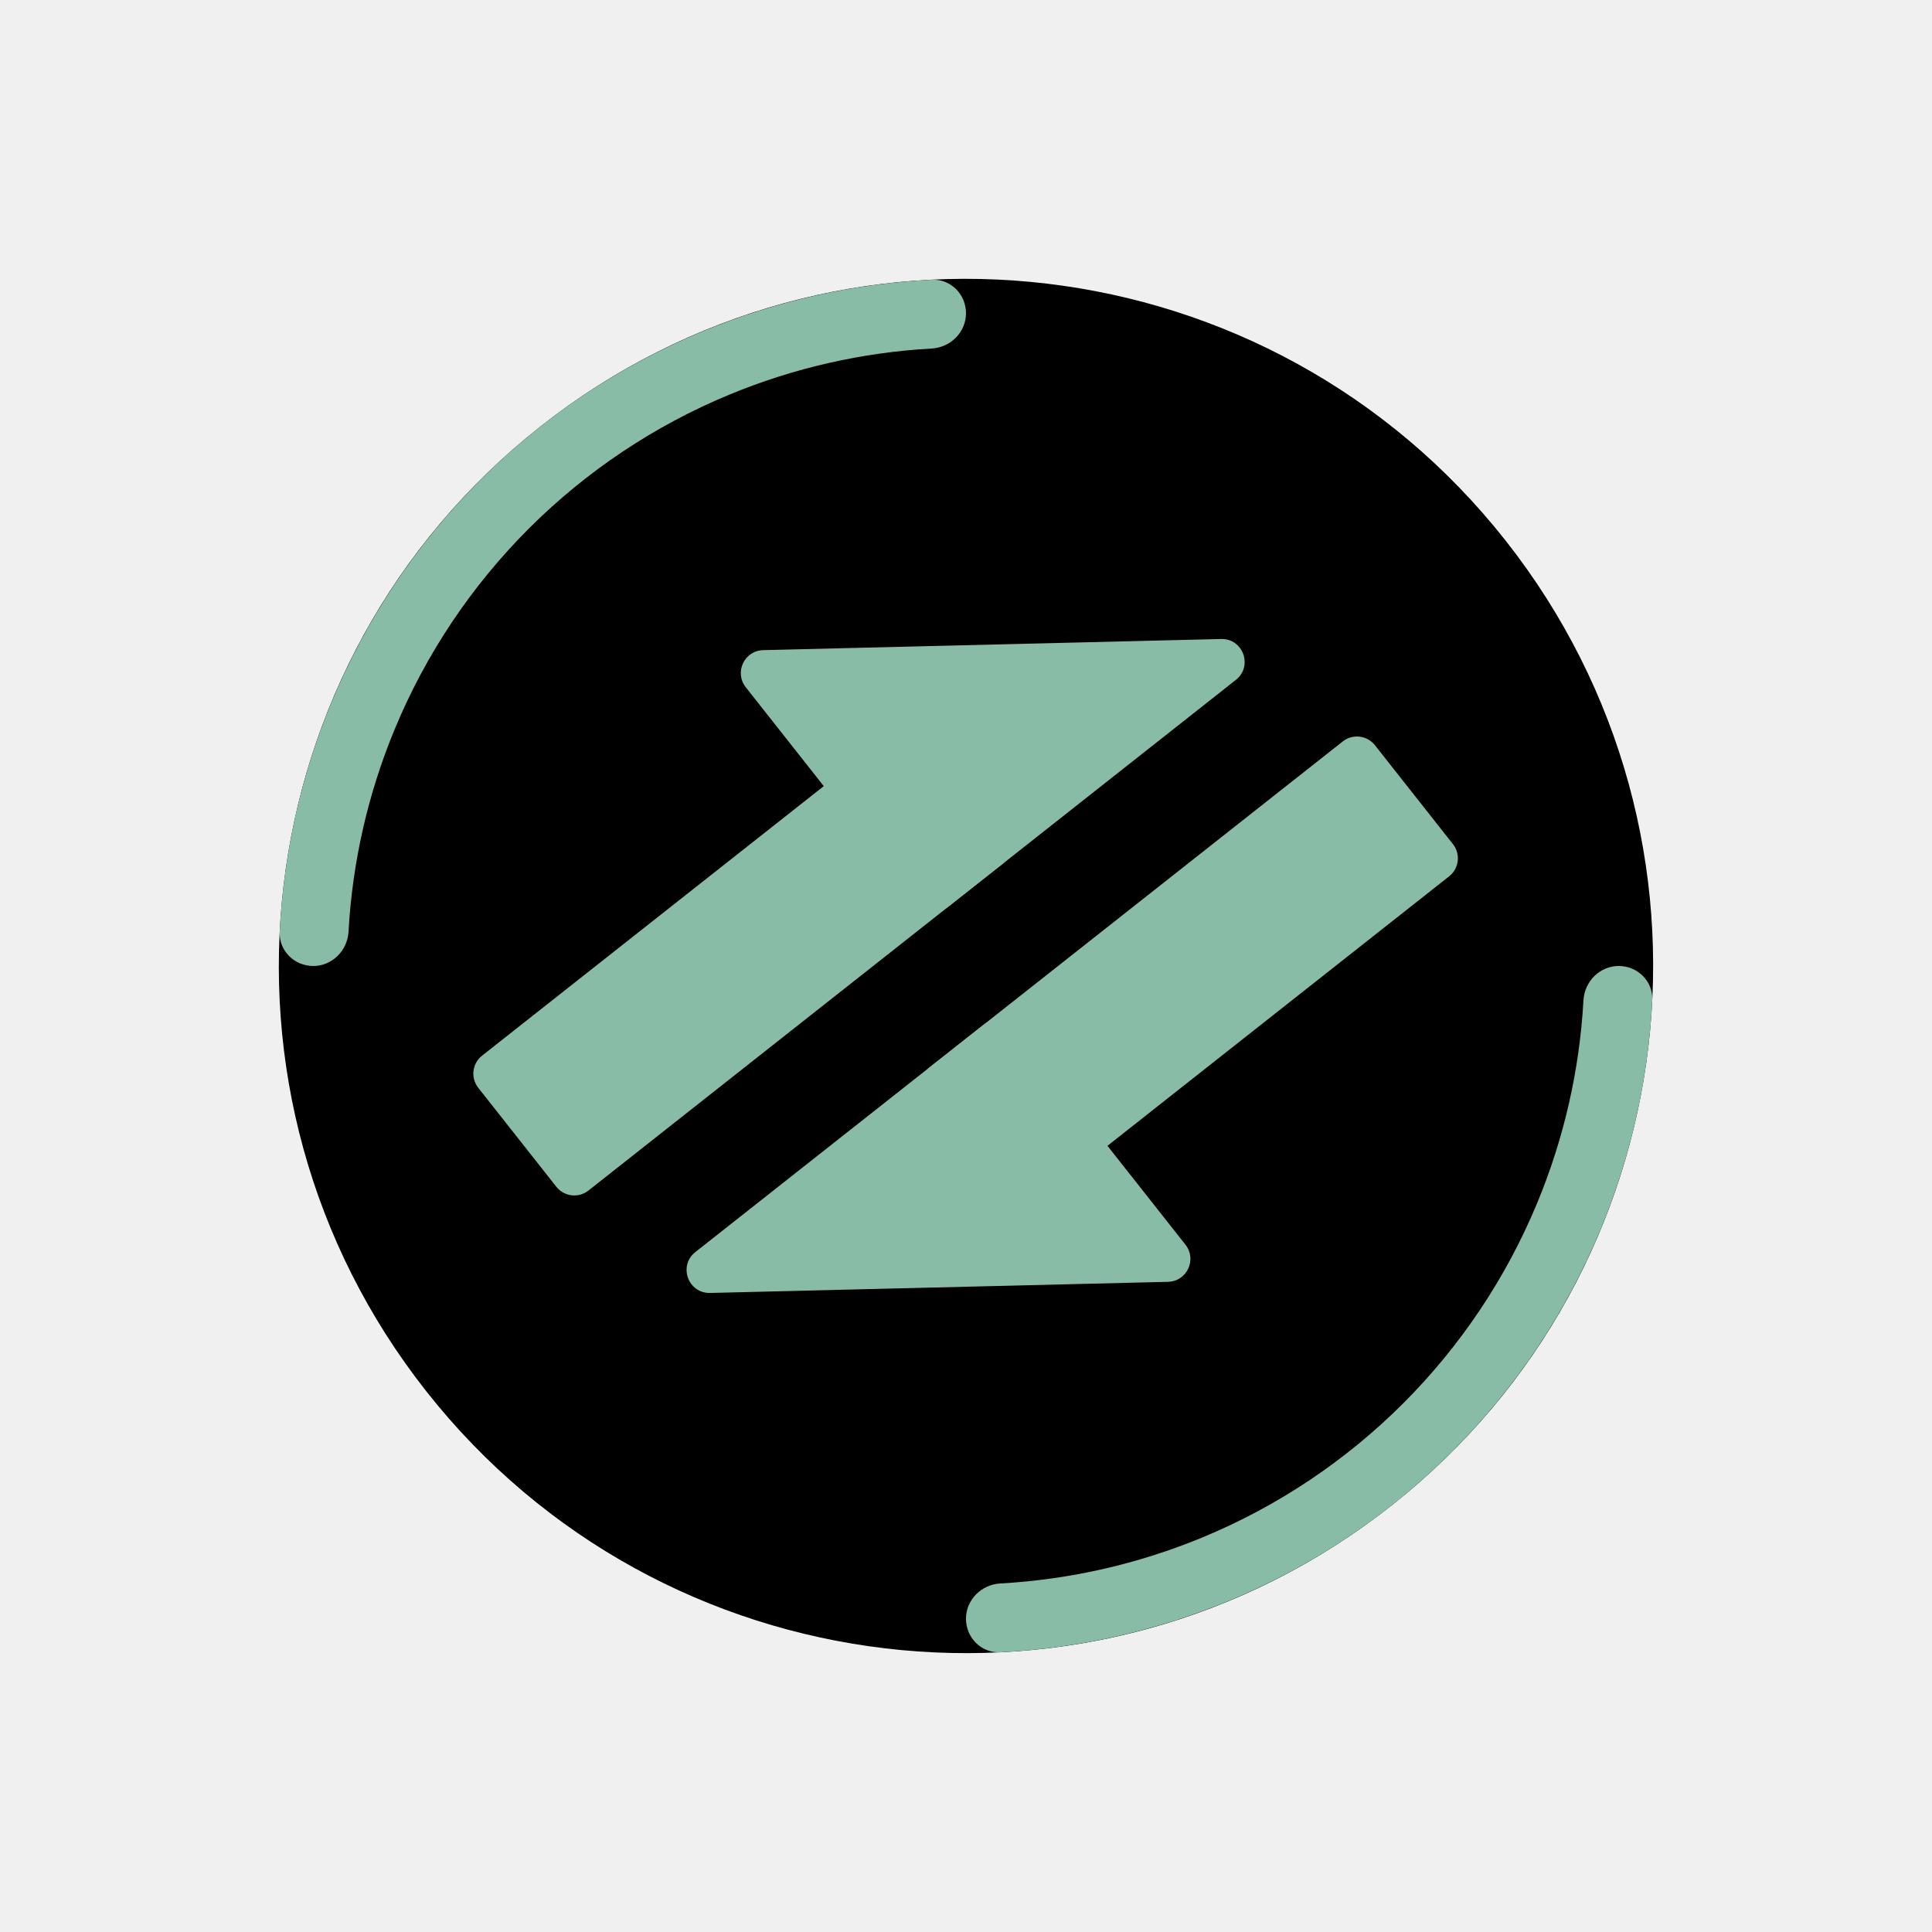
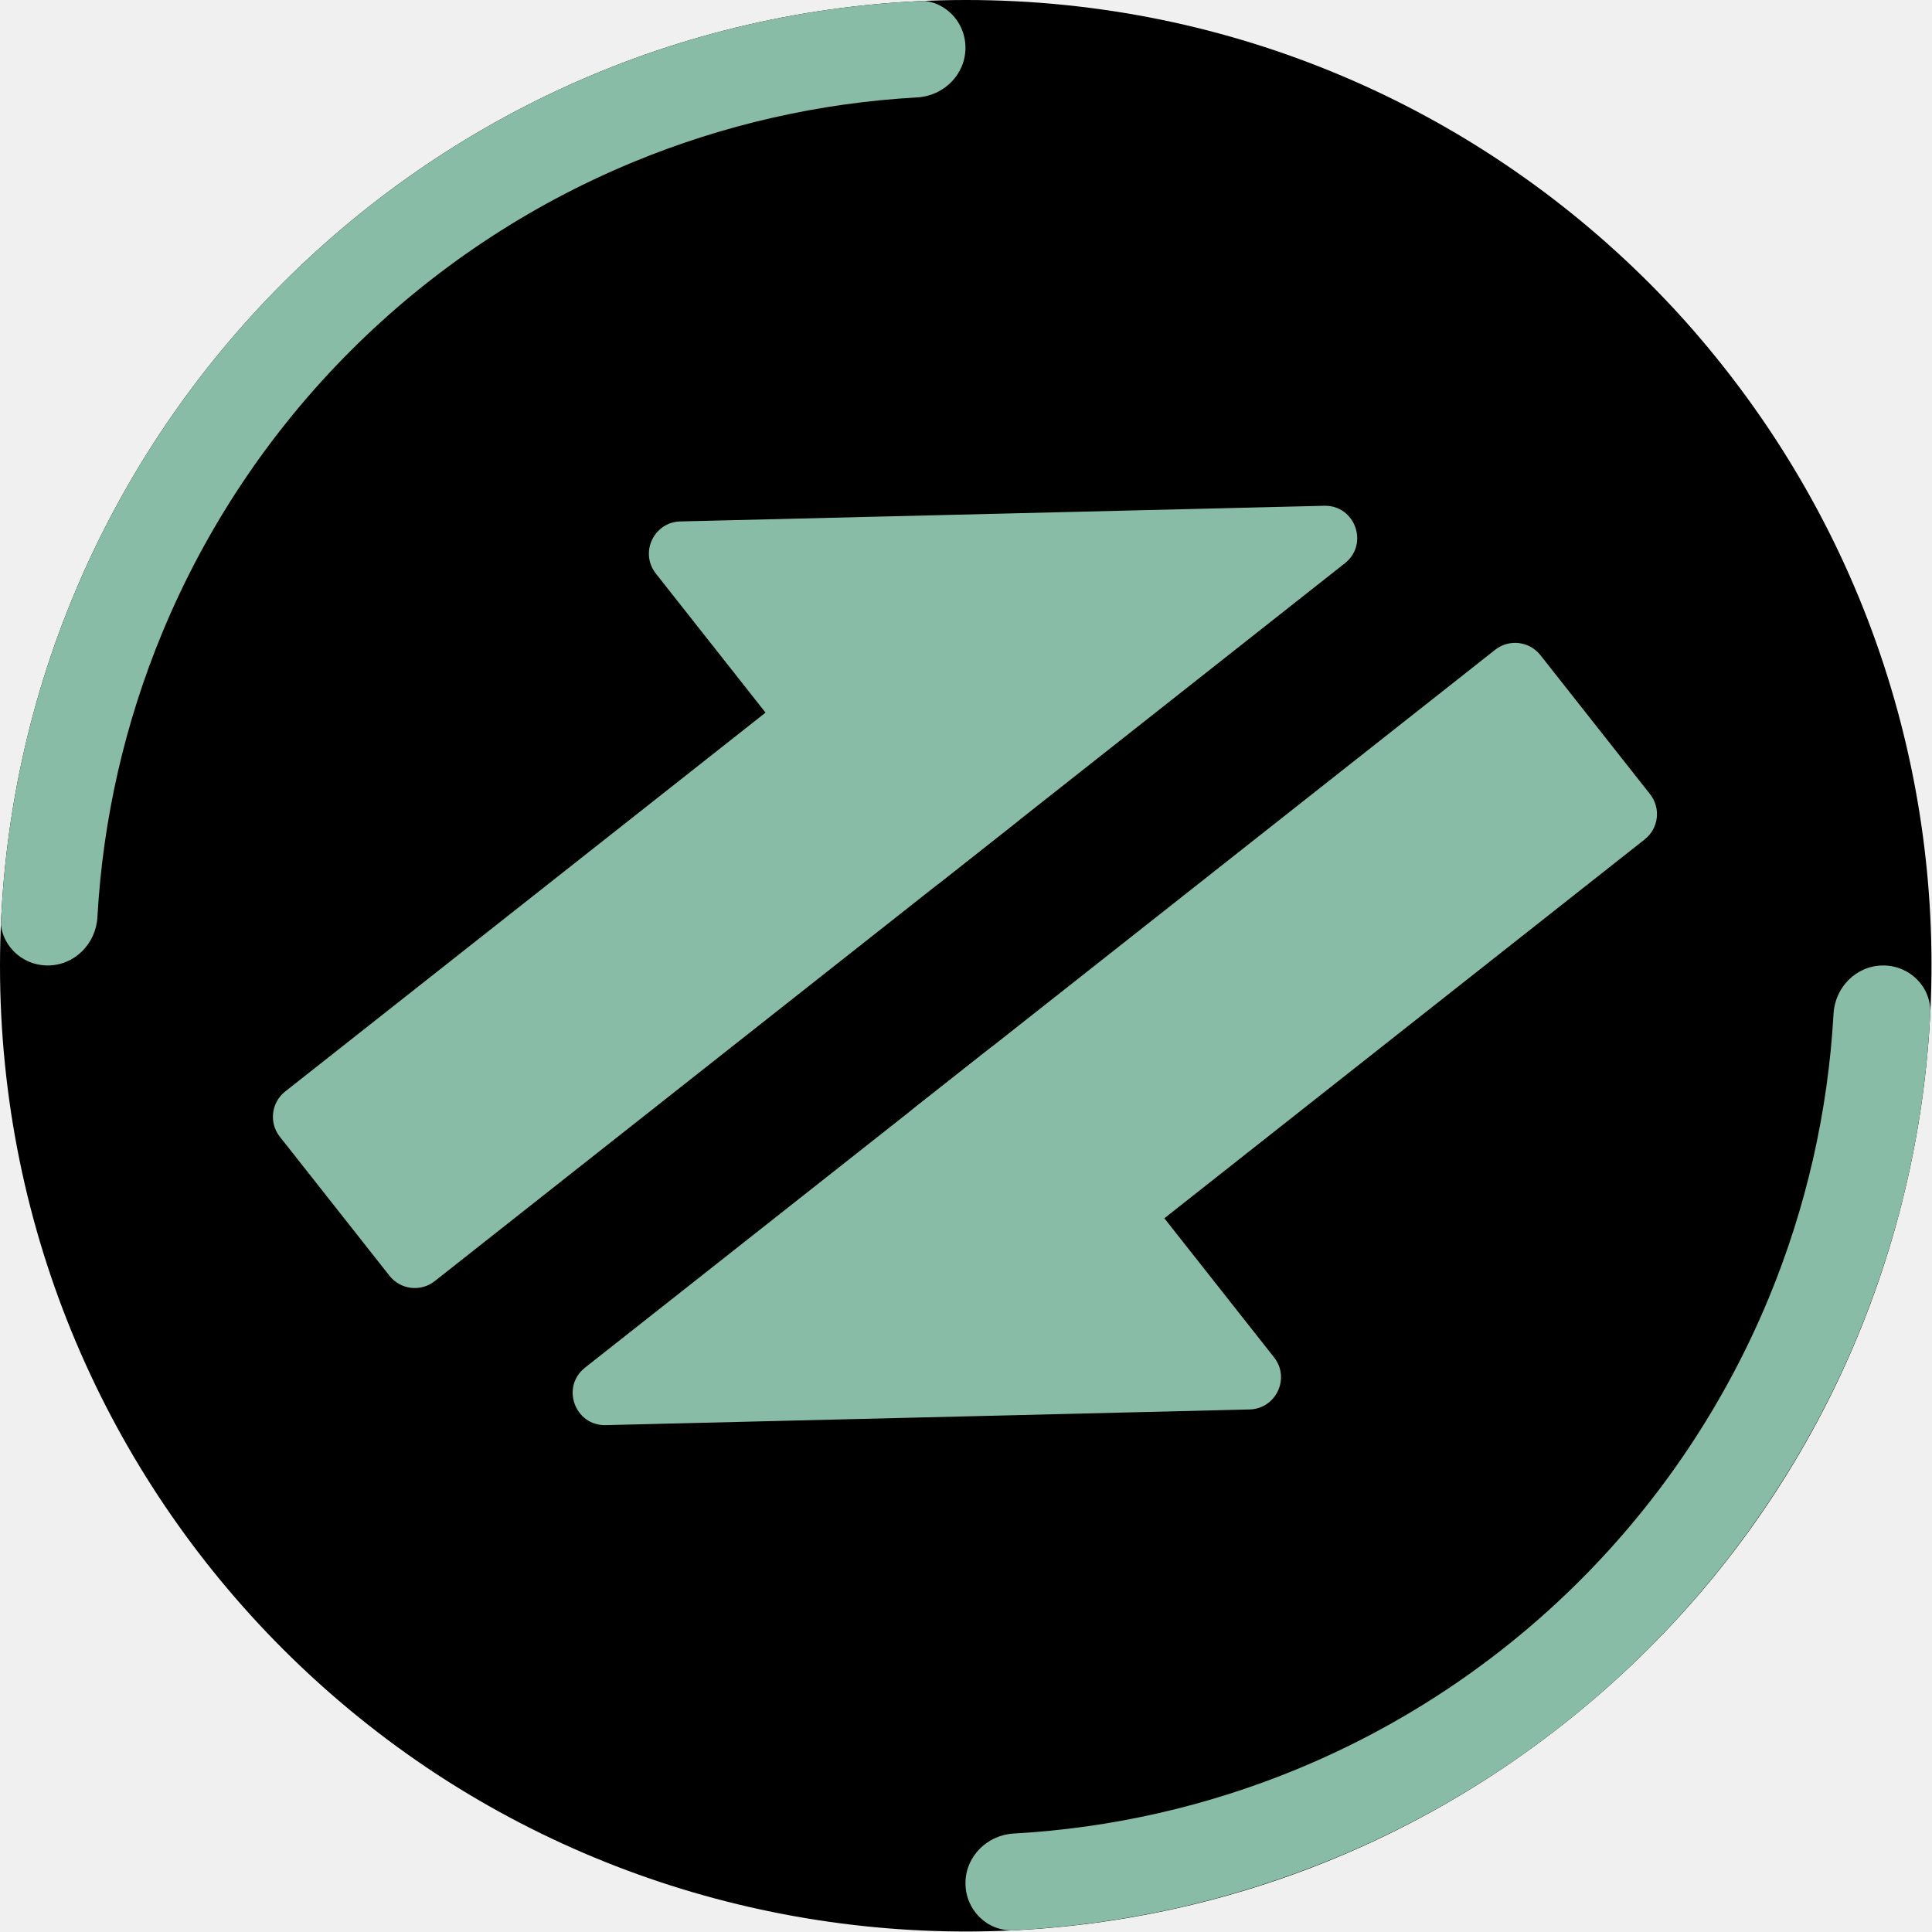
- <svg xmlns="http://www.w3.org/2000/svg" width="1687" height="1687" viewBox="0 0 1687 1687" fill="none">
-   <path d="M1314.59 471.919C1519.8 732.1 1475.24 1109.38 1215.06 1314.59C954.883 1519.8 577.606 1475.24 372.392 1215.06C167.179 954.882 211.739 577.605 471.919 372.392C732.1 167.178 1109.38 211.738 1314.59 471.919Z" fill="black" />
-   <path d="M273.49 843.491C256.922 843.491 243.412 830.051 244.24 813.503C247.67 744.955 262.841 677.427 289.163 613.881C319.315 541.085 363.511 474.942 419.226 419.227C474.942 363.512 541.085 319.316 613.88 289.163C677.427 262.842 744.955 247.671 813.503 244.241C830.051 243.413 843.491 256.922 843.491 273.491V273.491C843.491 290.059 830.049 303.404 813.506 304.324C752.841 307.698 693.107 321.29 636.841 344.596C571.326 371.733 511.796 411.51 461.653 461.653C411.509 511.797 371.733 571.326 344.595 636.842C321.289 693.107 307.697 752.842 304.323 813.506C303.403 830.049 290.059 843.491 273.49 843.491V843.491Z" fill="#89BCA7" />
-   <path d="M1413.49 843.491C1430.06 843.491 1443.57 856.931 1442.74 873.479C1439.31 942.027 1424.14 1009.56 1397.82 1073.1C1367.67 1145.9 1323.47 1212.04 1267.75 1267.76C1212.04 1323.47 1145.9 1367.67 1073.1 1397.82C1009.55 1424.14 942.026 1439.31 873.478 1442.74C856.93 1443.57 843.49 1430.06 843.49 1413.49V1413.49C843.49 1396.92 856.932 1383.58 873.475 1382.66C934.139 1379.28 993.874 1365.69 1050.14 1342.39C1115.66 1315.25 1175.18 1275.47 1225.33 1225.33C1275.47 1175.19 1315.25 1115.66 1342.39 1050.14C1365.69 993.875 1379.28 934.141 1382.66 873.477C1383.58 856.934 1396.92 843.491 1413.49 843.491V843.491Z" fill="#89BCA7" />
-   <rect x="1281.09" y="752.797" width="500.001" height="150" rx="20" transform="rotate(141.736 1281.09 752.797)" fill="#89BCA7" />
-   <path d="M858.428 895.123L607.175 1093.29C592.084 1105.2 600.833 1129.46 620.047 1128.99L1019.93 1119.26C1036.41 1118.86 1045.35 1099.82 1035.15 1086.88L886.517 898.441C879.677 889.768 867.101 888.282 858.428 895.123Z" fill="#89BCA7" />
-   <rect x="405.242" y="934.161" width="500.001" height="150" rx="20" transform="rotate(-38.264 405.242 934.161)" fill="#89BCA7" />
-   <path d="M827.906 791.835L1079.16 593.663C1094.25 581.76 1085.5 557.498 1066.29 557.965L666.404 567.697C649.928 568.098 640.981 587.137 651.188 600.077L799.816 788.517C806.657 797.19 819.233 798.675 827.906 791.835Z" fill="#89BCA7" />
+ <svg xmlns="http://www.w3.org/2000/svg" width="1200" height="1200" viewBox="0 0 1200 1200" fill="none">
+   <g clip-path="url(#clip0_32_5)">
+     <path d="M1070.77 228.099C1275.98 488.28 1231.42 865.557 971.243 1070.77C711.062 1275.98 333.785 1231.42 128.572 971.243C-76.642 711.062 -32.082 333.786 228.099 128.572C488.28 -76.641 865.557 -32.082 1070.77 228.099Z" fill="black" />
+     <path d="M29.67 599.671C13.101 599.671 -0.408 586.231 0.42 569.683C3.85 501.135 19.021 433.607 45.342 370.061C75.495 297.265 119.691 231.122 175.406 175.407C231.121 119.692 297.265 75.496 370.06 45.343C433.606 19.021 501.135 3.851 569.683 0.421C586.23 -0.407 599.67 13.102 599.67 29.671C599.67 46.239 586.228 59.584 569.685 60.504C509.021 63.878 449.287 77.47 393.021 100.776C327.505 127.913 267.976 167.69 217.832 217.833C167.689 267.977 127.913 327.506 100.775 393.022C77.469 449.287 63.877 509.022 60.503 569.686C59.583 586.229 46.239 599.671 29.67 599.671Z" fill="#89BCA7" />
+     <path d="M1169.67 599.671C1186.24 599.671 1199.75 613.111 1198.92 629.659C1195.49 698.207 1180.32 765.736 1154 829.282C1123.84 902.077 1079.65 968.221 1023.93 1023.94C968.219 1079.65 902.075 1123.85 829.28 1154C765.734 1180.32 698.205 1195.49 629.657 1198.92C613.11 1199.75 599.67 1186.24 599.67 1169.67C599.67 1153.1 613.112 1139.76 629.655 1138.84C690.319 1135.46 750.053 1121.87 806.319 1098.57C871.835 1071.43 931.364 1031.65 981.508 981.509C1031.65 931.366 1071.43 871.836 1098.57 806.321C1121.87 750.055 1135.46 690.321 1138.84 629.657C1139.76 613.114 1153.1 599.671 1169.67 599.671Z" fill="#89BCA7" />
+     <rect x="1037.27" y="508.977" width="500.001" height="150" rx="20" transform="rotate(141.736 1037.27 508.977)" fill="#89BCA7" />
+     <path d="M614.608 651.303L363.355 849.475C348.264 861.378 357.013 885.64 376.227 885.173L776.109 875.44C792.585 875.04 801.533 856.001 791.326 843.061L642.697 654.621C635.857 645.948 623.281 644.463 614.608 651.303Z" fill="#89BCA7" />
+     <rect x="161.422" y="690.341" width="500.001" height="150" rx="20" transform="rotate(-38.264 161.422 690.341)" fill="#89BCA7" />
+     <path d="M584.085 548.015L835.339 349.843C850.43 337.94 841.681 313.678 822.466 314.145L422.584 323.877C406.108 324.278 397.161 343.317 407.367 356.257L555.996 544.697C562.837 553.37 575.413 554.855 584.085 548.015Z" fill="#89BCA7" />
+   </g>
+   <defs>
+     <clipPath id="clip0_32_5">
+       <rect width="1200" height="1200" rx="600" fill="white" />
+     </clipPath>
+   </defs>
</svg>
